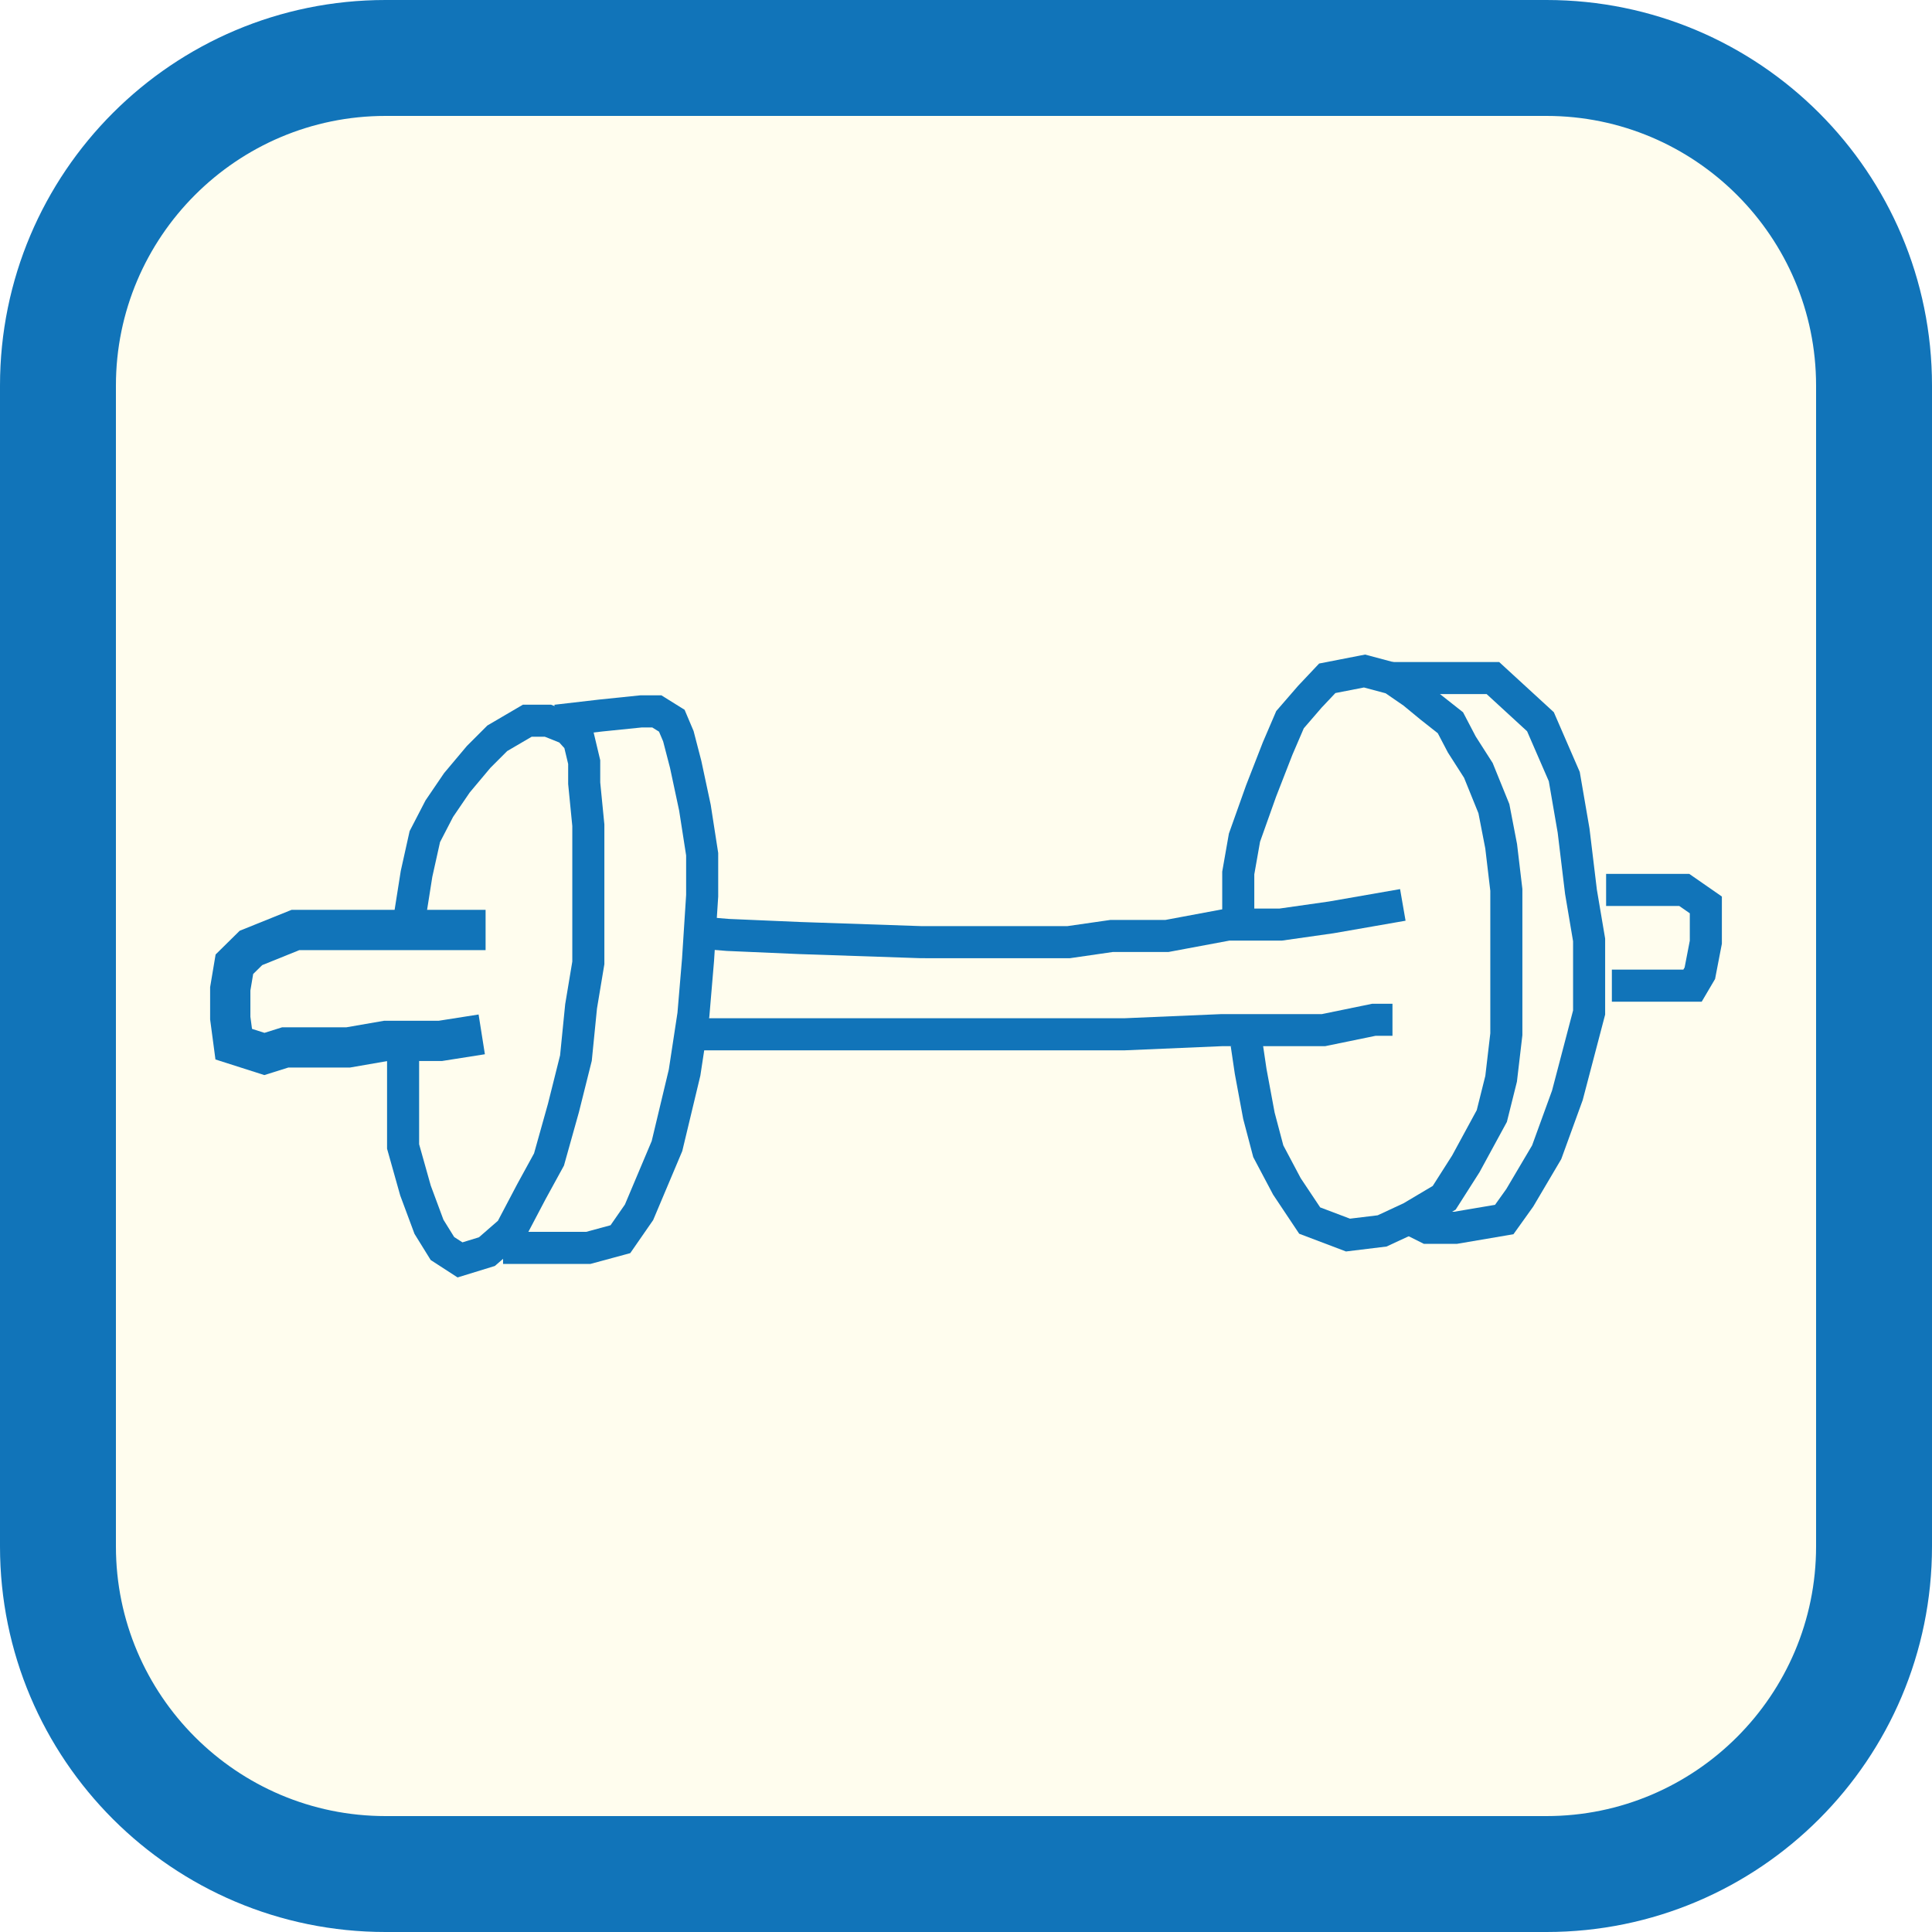
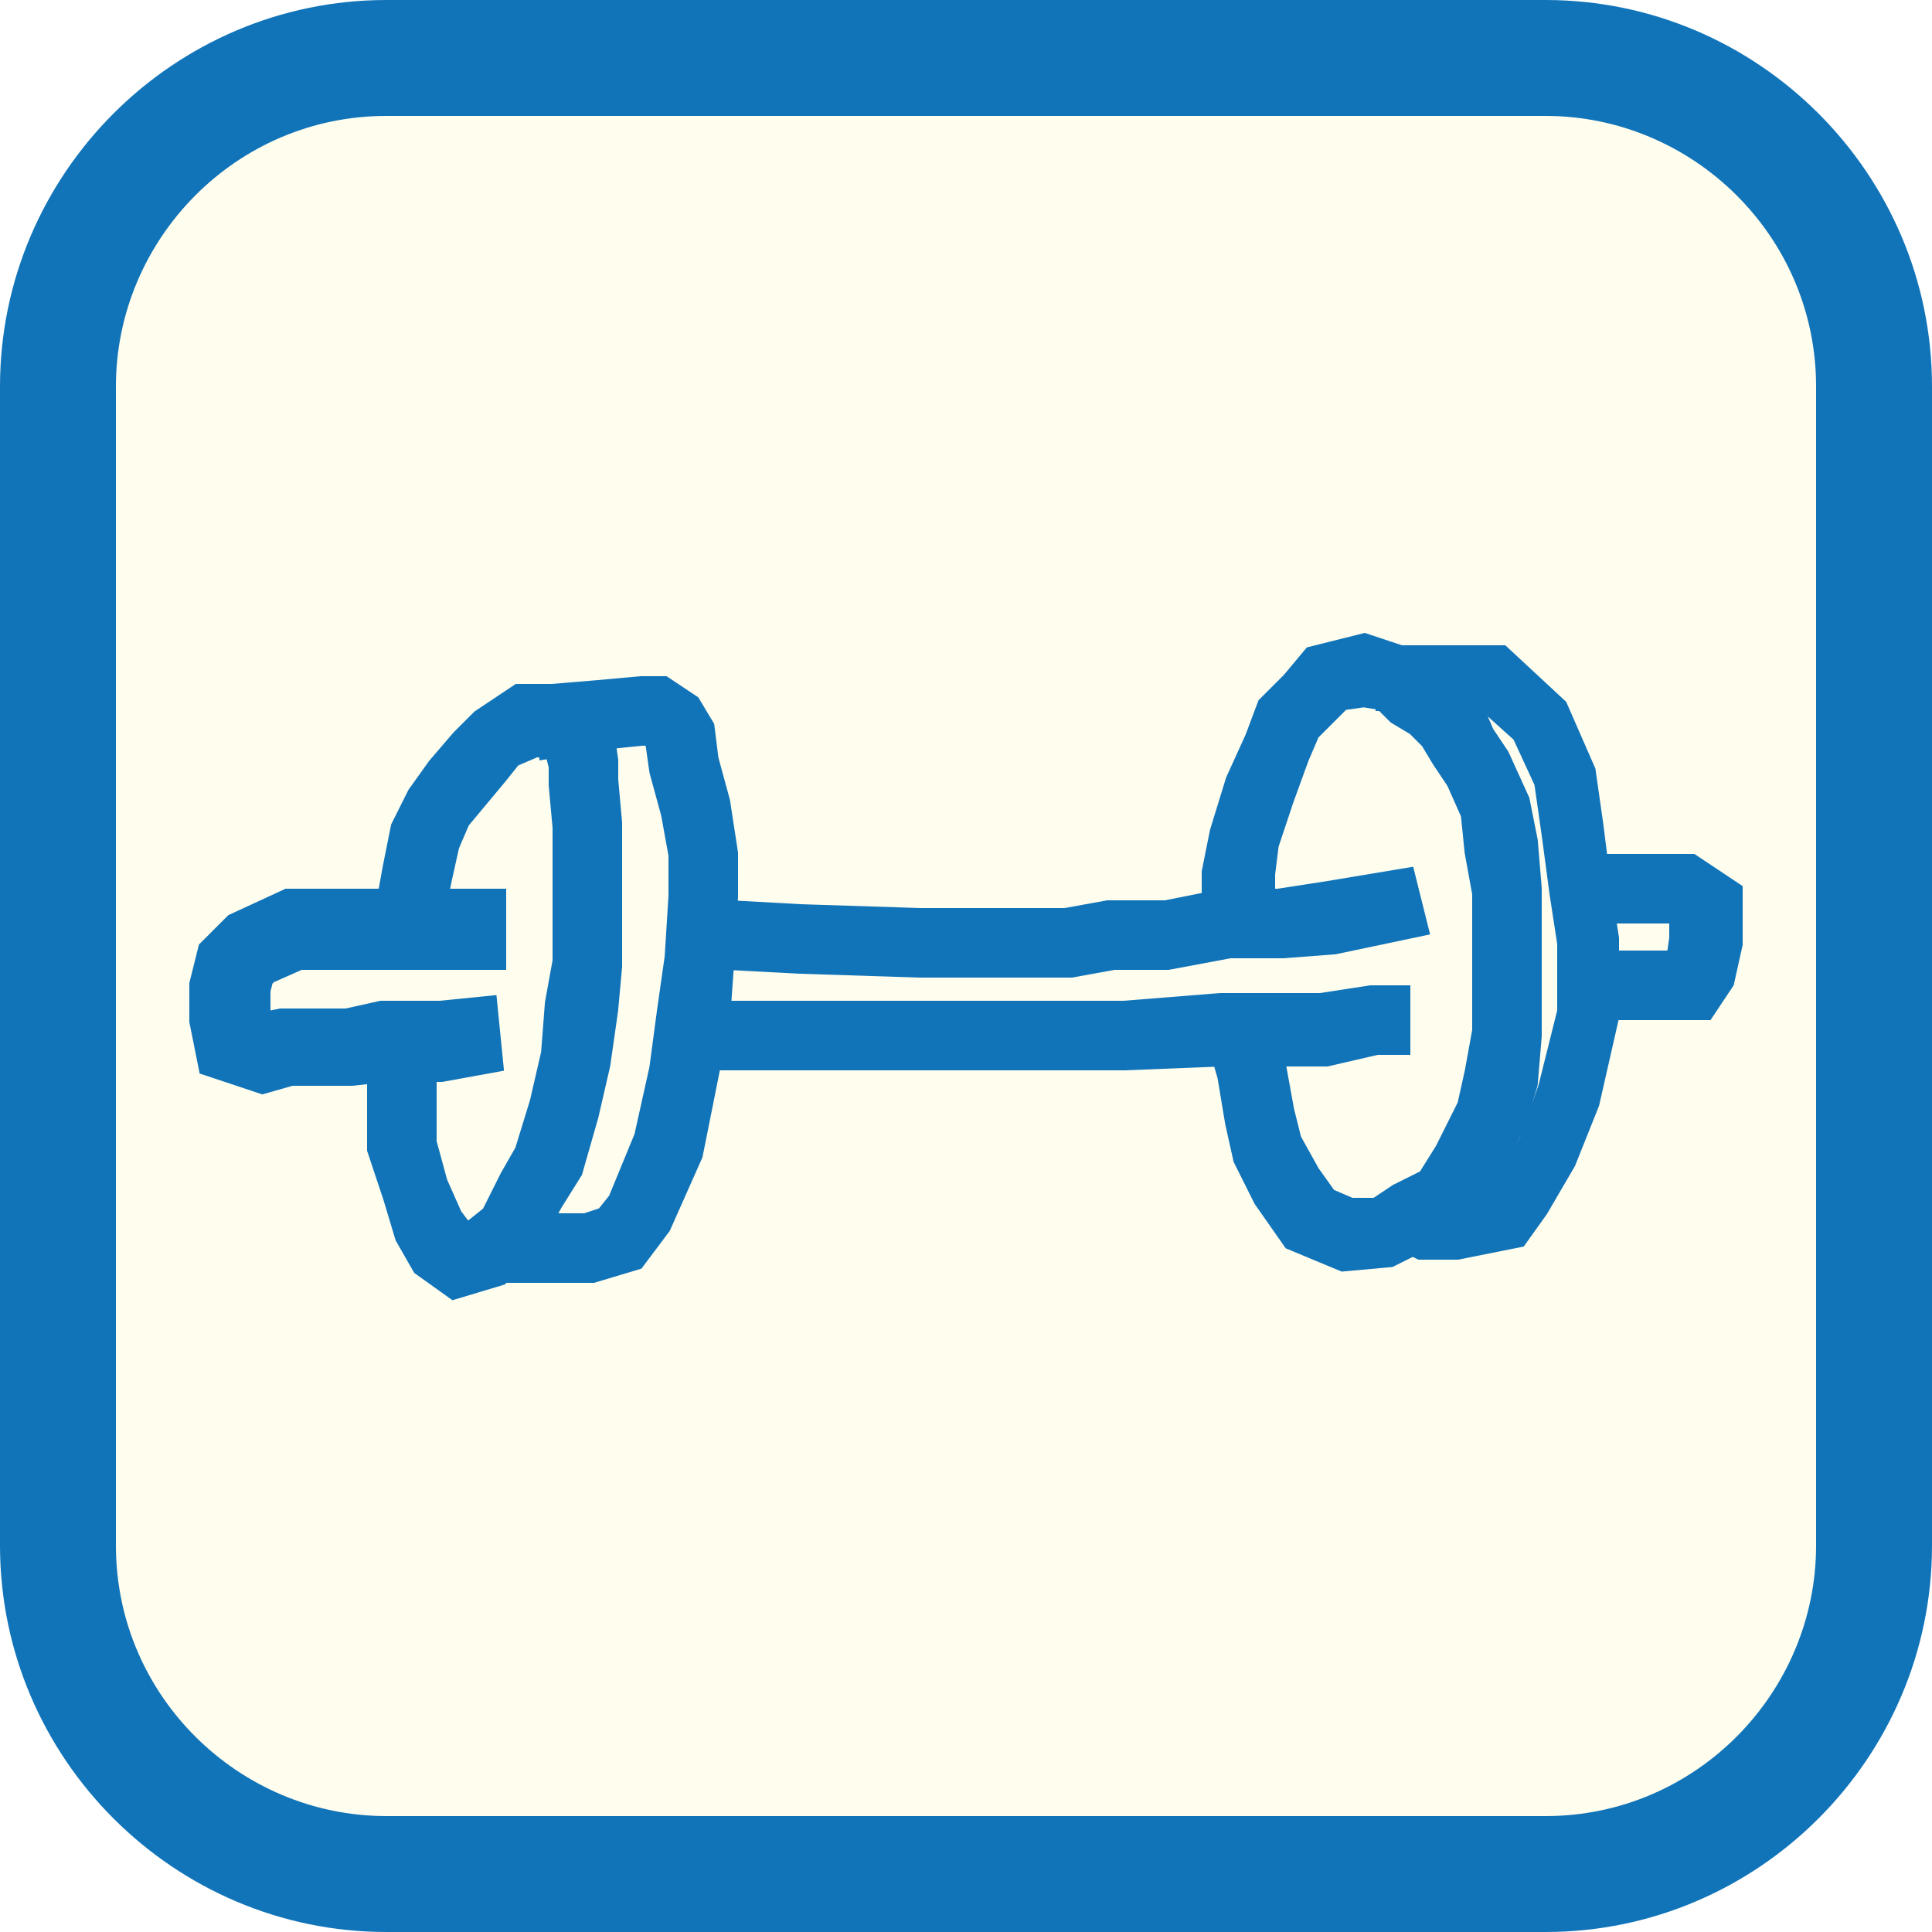
- <svg xmlns="http://www.w3.org/2000/svg" id="Layer_1" viewBox="0 0 50 50">
+ <svg xmlns="http://www.w3.org/2000/svg" version="1.1" viewBox="0 0 50 50">
  <defs>
-     <style>.cls-1{fill:#1174b9;}.cls-2{fill:#fffdee;}</style>
+     <style>
+       .cls-1, .cls-2, .cls-3 {
+         fill: #1174b9;
+       }
+ 
+       .cls-2 {
+         stroke-width: .8px;
+       }
+ 
+       .cls-2, .cls-3 {
+         stroke: #1174b9;
+         stroke-miterlimit: 10;
+       }
+ 
+       .cls-4 {
+         fill: #fffdee;
+       }
+     </style>
  </defs>
-   <rect class="cls-2" x="1.5" y="1.5" width="47" height="47" rx="8.478" ry="8.478" />
-   <path class="cls-1" d="M40.022,3c3.848,0,6.978,3.13,6.978,6.978v30.044c0,3.848-3.13,6.978-6.978,6.978H9.978c-3.848,0-6.978-3.13-6.978-6.978V9.978c0-3.848,3.13-6.978,6.978-6.978h30.044M40.022,0H9.978C4.467,0,0,4.467,0,9.978v30.044c0,5.511,4.467,9.978,9.978,9.978h30.044c5.511,0,9.978-4.467,9.978-9.978V9.978c0-5.511-4.467-9.978-9.978-9.978h0Z" />
-   <polygon class="cls-1" points="11.842 33.06 11.146 32.609 10.727 31.932 10.358 30.94 10.017 29.728 10.017 27.145 10.847 27.145 10.847 29.613 11.148 30.683 11.476 31.566 11.754 32.014 11.968 32.152 12.395 32.021 12.886 31.594 13.389 30.639 13.821 29.85 14.182 28.562 14.495 27.312 14.627 25.989 14.811 24.885 14.811 21.377 14.704 20.29 14.704 19.772 14.606 19.361 14.474 19.216 14.101 19.067 13.759 19.067 13.125 19.438 12.693 19.87 12.156 20.51 11.726 21.141 11.388 21.794 11.188 22.693 11.029 23.698 10.209 23.569 10.372 22.538 10.601 21.509 11.012 20.715 11.493 20.008 12.081 19.308 12.613 18.776 13.533 18.237 14.26 18.237 14.96 18.516 15.364 18.96 15.534 19.674 15.534 20.25 15.641 21.336 15.641 24.953 15.45 26.099 15.315 27.454 14.983 28.781 14.595 30.166 14.119 31.035 13.549 32.118 12.807 32.763 11.842 33.06" />
-   <polygon class="cls-1" points="6.841 27.823 5.576 27.419 5.438 26.382 5.438 25.548 5.58 24.702 6.203 24.088 7.545 23.547 12.567 23.547 12.567 24.589 7.747 24.589 6.786 24.977 6.552 25.207 6.48 25.635 6.48 26.313 6.522 26.627 6.844 26.73 7.303 26.586 8.967 26.586 9.941 26.417 11.355 26.417 12.386 26.255 12.549 27.284 11.437 27.459 10.03 27.459 9.057 27.628 7.462 27.628 6.841 27.823" />
-   <polygon class="cls-1" points="15.281 32.71 13.019 32.71 13.019 31.88 15.171 31.88 15.801 31.709 16.173 31.173 16.866 29.53 17.309 27.678 17.533 26.209 17.651 24.808 17.757 23.161 17.757 22.139 17.576 20.977 17.34 19.872 17.162 19.187 17.055 18.935 16.88 18.826 16.613 18.826 15.593 18.93 14.444 19.064 14.348 18.239 15.505 18.105 16.571 17.995 17.117 17.995 17.717 18.369 17.95 18.919 18.15 19.69 18.393 20.826 18.587 22.075 18.587 23.201 18.479 24.874 18.358 26.307 18.125 27.838 17.657 29.79 16.904 31.575 16.311 32.431 15.281 32.71" />
-   <polygon class="cls-1" points="29.119 27.182 18.038 27.182 18.038 26.352 29.101 26.352 31.609 26.245 34.209 26.245 35.513 25.977 36.037 25.977 36.037 26.807 35.597 26.807 34.294 27.075 31.627 27.075 29.119 27.182" />
-   <polygon class="cls-1" points="27.684 24.799 23.825 24.798 20.672 24.691 18.809 24.61 18.139 24.556 18.206 23.728 18.867 23.782 20.706 23.861 23.846 23.968 27.624 23.968 28.736 23.808 30.16 23.808 31.739 23.513 33.115 23.513 34.392 23.331 36.234 23.01 36.376 23.828 34.516 24.152 33.174 24.343 31.816 24.343 30.237 24.638 28.796 24.638 27.684 24.799" />
-   <polygon class="cls-1" points="34.834 32.388 33.623 31.929 32.948 30.917 32.434 29.946 32.174 28.959 31.957 27.792 31.85 27.069 32.671 26.947 32.777 27.663 32.987 28.792 33.212 29.642 33.662 30.491 34.166 31.247 34.937 31.539 35.654 31.452 36.325 31.14 37.079 30.692 37.581 29.904 38.218 28.731 38.44 27.844 38.569 26.743 38.569 23.055 38.439 21.957 38.262 21.047 37.89 20.129 37.472 19.476 37.21 18.976 36.764 18.624 36.322 18.26 35.86 17.942 35.299 17.792 34.56 17.936 34.203 18.314 33.742 18.848 33.448 19.532 33.025 20.618 32.61 21.784 32.461 22.629 32.461 23.634 31.631 23.634 31.631 22.557 31.804 21.572 32.249 20.322 32.682 19.211 33.029 18.402 33.593 17.751 34.139 17.172 35.329 16.94 36.213 17.177 36.823 17.597 37.289 17.98 37.864 18.434 38.191 19.059 38.63 19.746 39.062 20.81 39.261 21.844 39.399 23.006 39.399 26.791 39.258 27.994 38.998 29.035 38.289 30.338 37.673 31.305 36.713 31.875 35.884 32.26 34.834 32.388" />
-   <polygon class="cls-1" points="37.703 32.191 36.85 32.191 36.407 31.969 36.267 31.784 36.814 31.374 36.865 31.27 36.917 31.296 36.932 31.285 36.953 31.314 37.046 31.36 37.633 31.36 38.691 31.181 38.983 30.772 39.651 29.642 40.167 28.223 40.711 26.151 40.711 24.36 40.504 23.134 40.313 21.551 40.083 20.218 39.521 18.925 38.474 17.963 36.033 17.963 36.033 17.133 38.798 17.133 40.213 18.432 40.884 19.978 41.136 21.441 41.327 23.025 41.541 24.29 41.541 26.258 40.96 28.471 40.405 29.998 39.68 31.226 39.168 31.942 37.703 32.191" />
-   <polygon class="cls-1" points="44.04 25.924 41.715 25.924 41.715 25.093 43.565 25.093 43.598 25.038 43.732 24.344 43.732 23.636 43.458 23.446 41.566 23.446 41.566 22.616 43.718 22.616 44.562 23.202 44.562 24.423 44.386 25.336 44.04 25.924" />
+   <g>
+     <g id="Layer_1">
+       <rect class="cls-4" x="1.5" y="1.5" width="47" height="47" rx="8.5" ry="8.5" />
+       <path class="cls-1" d="M40,3c3.8,0,7,3.1,7,7v30c0,3.8-3.1,7-7,7H10c-3.8,0-7-3.1-7-7V10c0-3.8,3.1-7,7-7h30M40,0H10C4.5,0,0,4.5,0,10v30c0,5.5,4.5,10,10,10h30c5.5,0,10-4.5,10-10V10c0-5.5-4.5-10-10-10h0Z" />
+       <polygon class="cls-3" points="11.8 33.1 11.1 32.6 10.7 31.9 10.4 30.9 10 29.7 10 27.1 10.8 27.1 10.8 29.6 11.1 30.7 11.5 31.6 11.8 32 12 32.2 12.4 32 12.9 31.6 13.4 30.6 13.8 29.9 14.2 28.6 14.5 27.3 14.6 26 14.8 24.9 14.8 21.4 14.7 20.3 14.7 19.8 14.6 19.4 14.5 19.2 14.1 19.1 13.8 19.1 13.1 19.4 12.7 19.9 12.2 20.5 11.7 21.1 11.4 21.8 11.2 22.7 11 23.7 10.2 23.6 10.4 22.5 10.6 21.5 11 20.7 11.5 20 12.1 19.3 12.6 18.8 13.5 18.2 14.3 18.2 15 18.5 15.4 19 15.5 19.7 15.5 20.2 15.6 21.3 15.6 25 15.5 26.1 15.3 27.5 15 28.8 14.6 30.2 14.1 31 13.5 32.1 12.8 32.8 11.8 33.1" />
+       <polygon class="cls-3" points="6.8 27.8 5.6 27.4 5.4 26.4 5.4 25.5 5.6 24.7 6.2 24.1 7.5 23.5 12.6 23.5 12.6 24.6 7.7 24.6 6.8 25 6.6 25.2 6.5 25.6 6.5 26.3 6.5 26.6 6.8 26.7 7.3 26.6 9 26.6 9.9 26.4 11.4 26.4 12.4 26.3 12.5 27.3 11.4 27.5 10 27.5 9.1 27.6 7.5 27.6 6.8 27.8" />
+       <polygon class="cls-3" points="15.3 32.7 13 32.7 13 31.9 15.2 31.9 15.8 31.7 16.2 31.2 16.9 29.5 17.3 27.7 17.5 26.2 17.7 24.8 17.8 23.2 17.8 22.1 17.6 21 17.3 19.9 17.2 19.2 17.1 18.9 16.9 18.8 16.6 18.8 15.6 18.9 14.4 19.1 14.3 18.2 15.5 18.1 16.6 18 17.1 18 17.7 18.4 18 18.9 18.1 19.7 18.4 20.8 18.6 22.1 18.6 23.2 18.5 24.9 18.4 26.3 18.1 27.8 17.7 29.8 16.9 31.6 16.3 32.4 15.3 32.7" />
+       <polygon class="cls-3" points="29.1 27.2 18 27.2 18 26.4 29.1 26.4 31.6 26.2 34.2 26.2 35.5 26 36 26 36 26.8 35.6 26.8 34.3 27.1 31.6 27.1 29.1 27.2" />
+       <polygon class="cls-3" points="27.7 24.8 23.8 24.8 20.7 24.7 18.8 24.6 18.1 24.6 18.2 23.7 18.9 23.8 20.7 23.9 23.8 24 27.6 24 28.7 23.8 30.2 23.8 31.7 23.5 33.1 23.5 34.4 23.3 36.2 23 36.4 23.8 34.5 24.2 33.2 24.3 31.8 24.3 30.2 24.6 28.8 24.6 27.7 24.8" />
+       <polygon class="cls-3" points="34.8 32.4 33.6 31.9 32.9 30.9 32.4 29.9 32.2 29 32 27.8 31.8 27.1 32.7 26.9 32.8 27.7 33 28.8 33.2 29.6 33.7 30.5 34.2 31.2 34.9 31.5 35.7 31.5 36.3 31.1 37.1 30.7 37.6 29.9 38.2 28.7 38.4 27.8 38.6 26.7 38.6 23.1 38.4 22 38.3 21 37.9 20.1 37.5 19.5 37.2 19 36.8 18.6 36.3 18.3 35.9 17.9 35.3 17.8 34.6 17.9 34.2 18.3 33.7 18.8 33.4 19.5 33 20.6 32.6 21.8 32.5 22.6 32.5 23.6 31.6 23.6 31.6 22.6 31.8 21.6 32.2 20.3 32.7 19.2 33 18.4 33.6 17.8 34.1 17.2 35.3 16.9 36.2 17.2 36.8 17.6 37.3 18 37.9 18.4 38.2 19.1 38.6 19.7 39.1 20.8 39.3 21.8 39.4 23 39.4 26.8 39.3 28 39 29 38.3 30.3 37.7 31.3 36.7 31.9 35.9 32.3 34.8 32.4" />
+       <polygon class="cls-2" points="37.7 32.2 36.8 32.2 36.4 32 36.3 31.8 36.8 31.4 36.9 31.3 36.9 31.3 36.9 31.3 37 31.3 37 31.4 37.6 31.4 38.7 31.2 39 30.8 39.7 29.6 40.2 28.2 40.7 26.2 40.7 24.4 40.5 23.1 40.3 21.6 40.1 20.2 39.5 18.9 38.5 18 36 18 36 17.1 38.8 17.1 40.2 18.4 40.9 20 41.1 21.4 41.3 23 41.5 24.3 41.5 26.3 41 28.5 40.4 30 39.7 31.2 39.2 31.9 37.7 32.2" />
+       <polygon class="cls-3" points="44 25.9 41.7 25.9 41.7 25.1 43.6 25.1 43.6 25 43.7 24.3 43.7 23.6 43.5 23.4 41.6 23.4 41.6 22.6 43.7 22.6 44.6 23.2 44.6 24.4 44.4 25.3 44 25.9" />
+     </g>
+   </g>
</svg>
